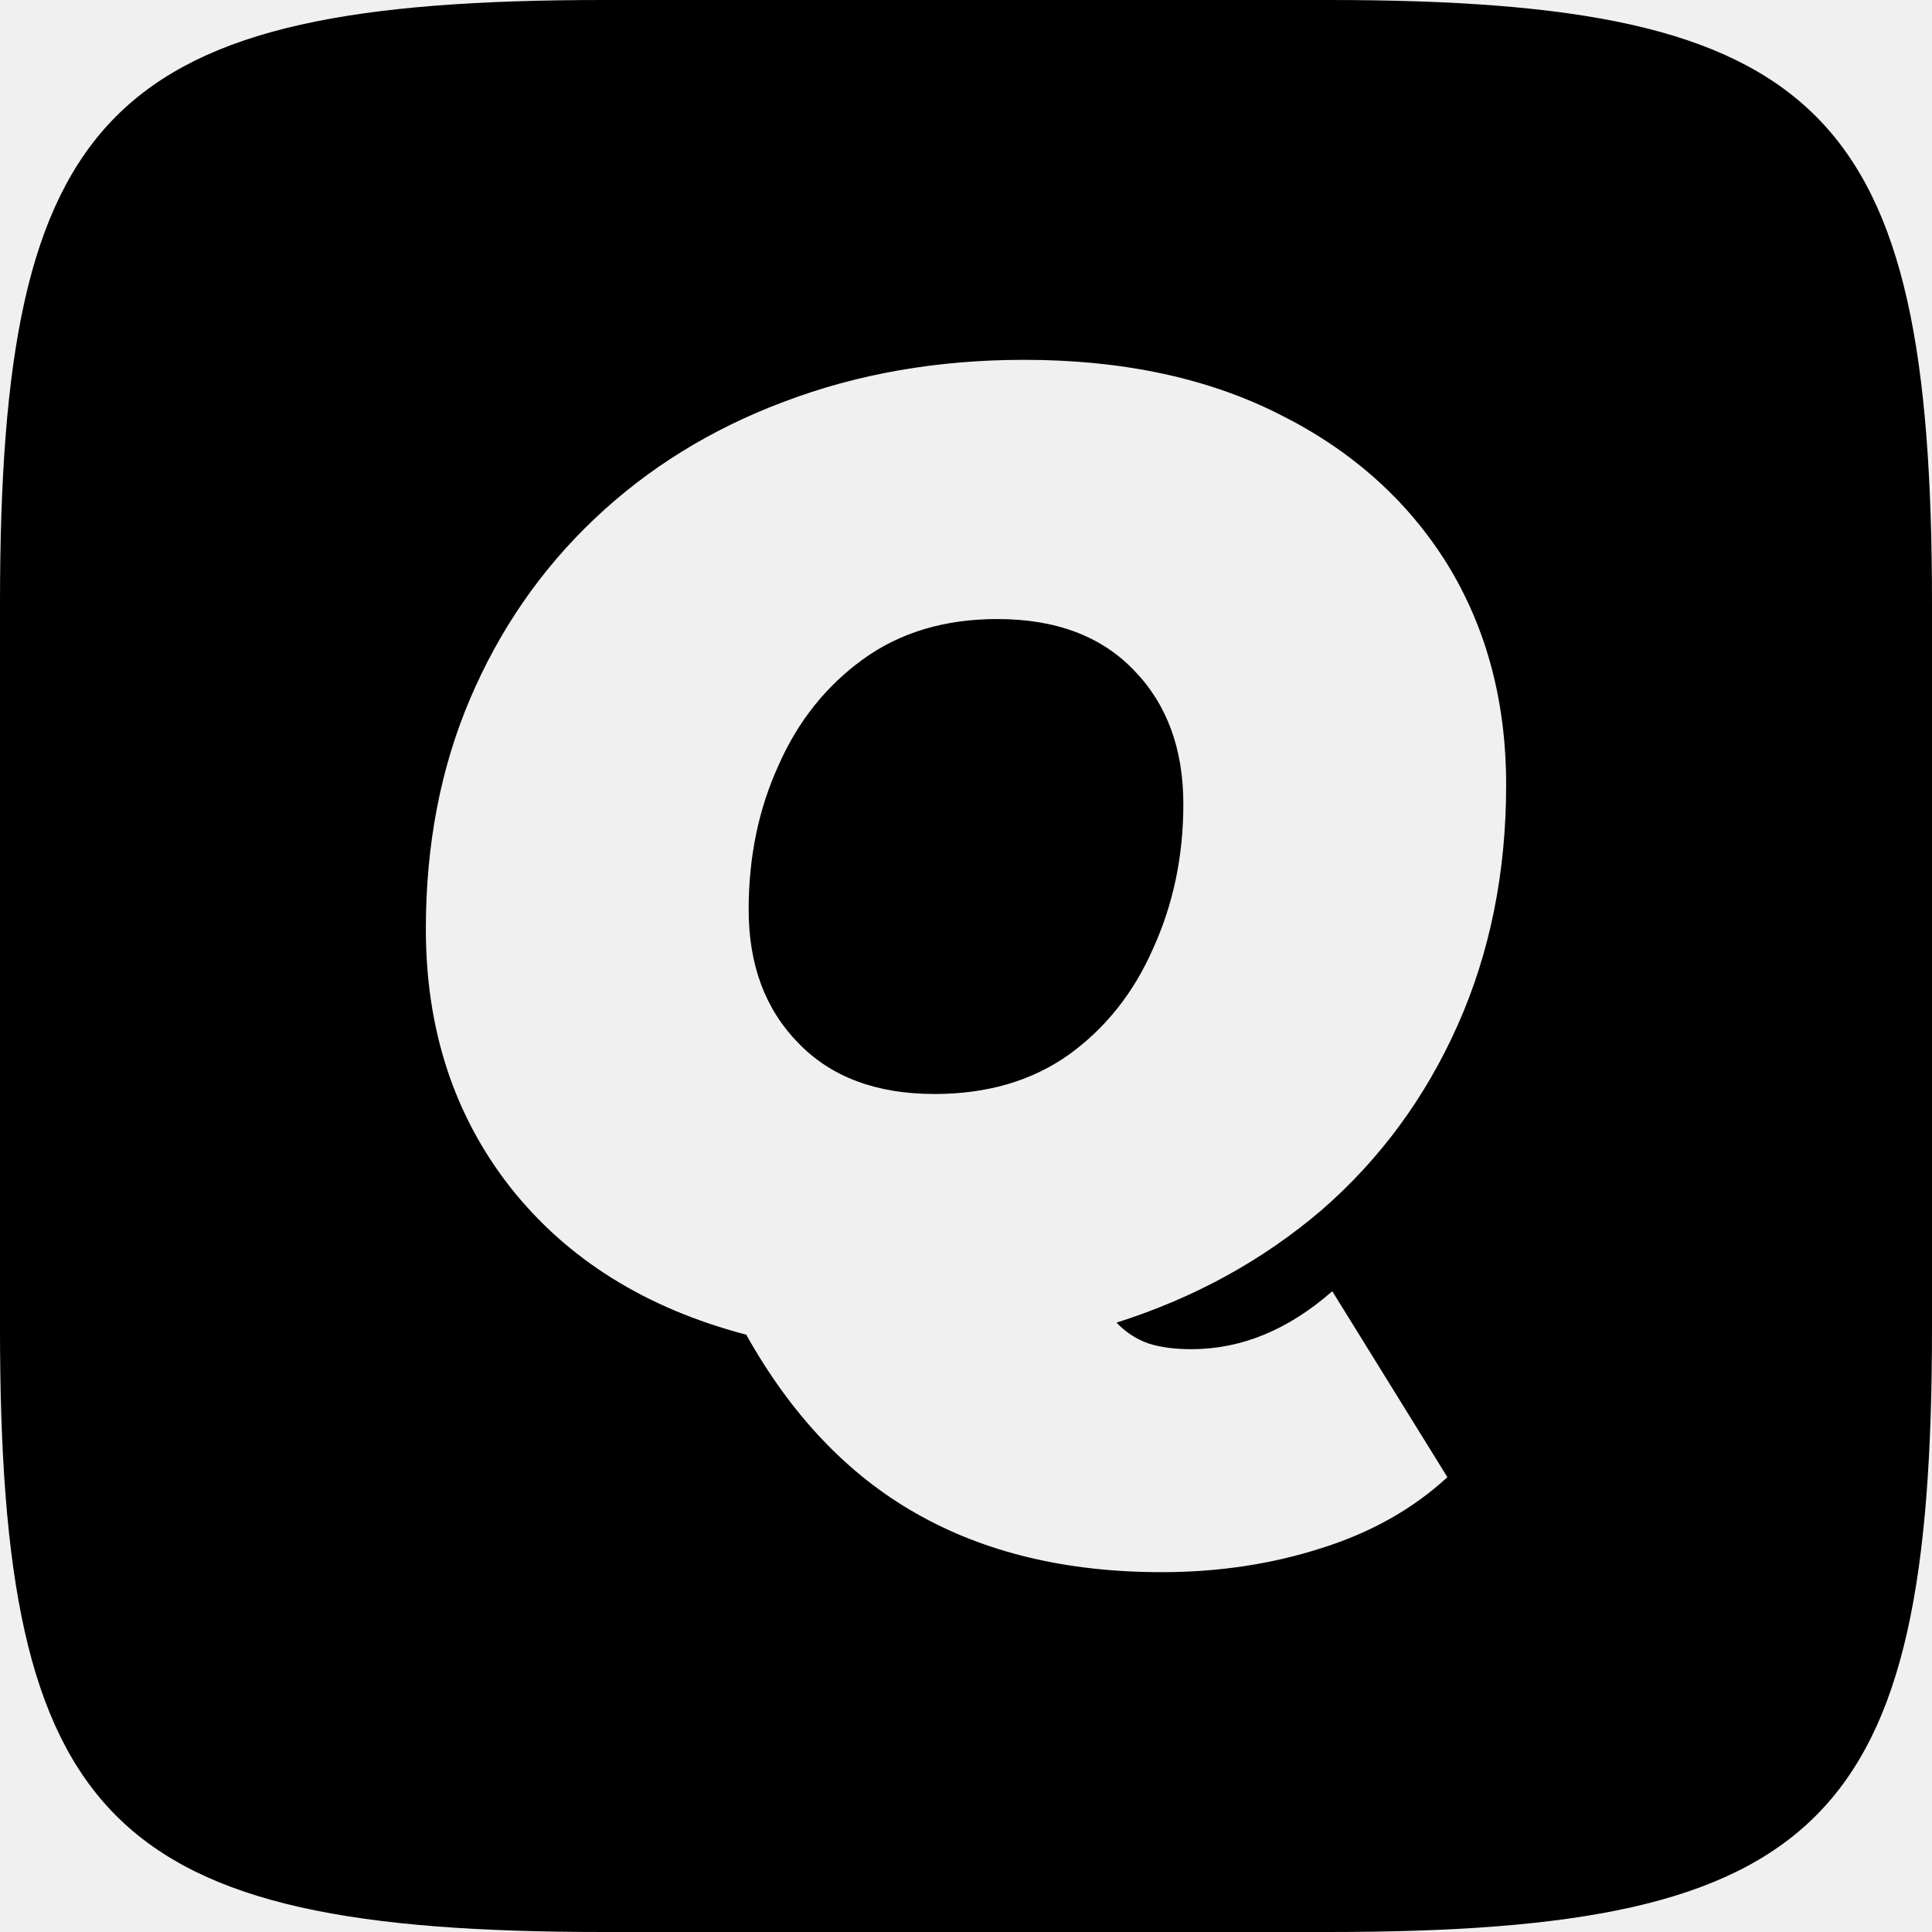
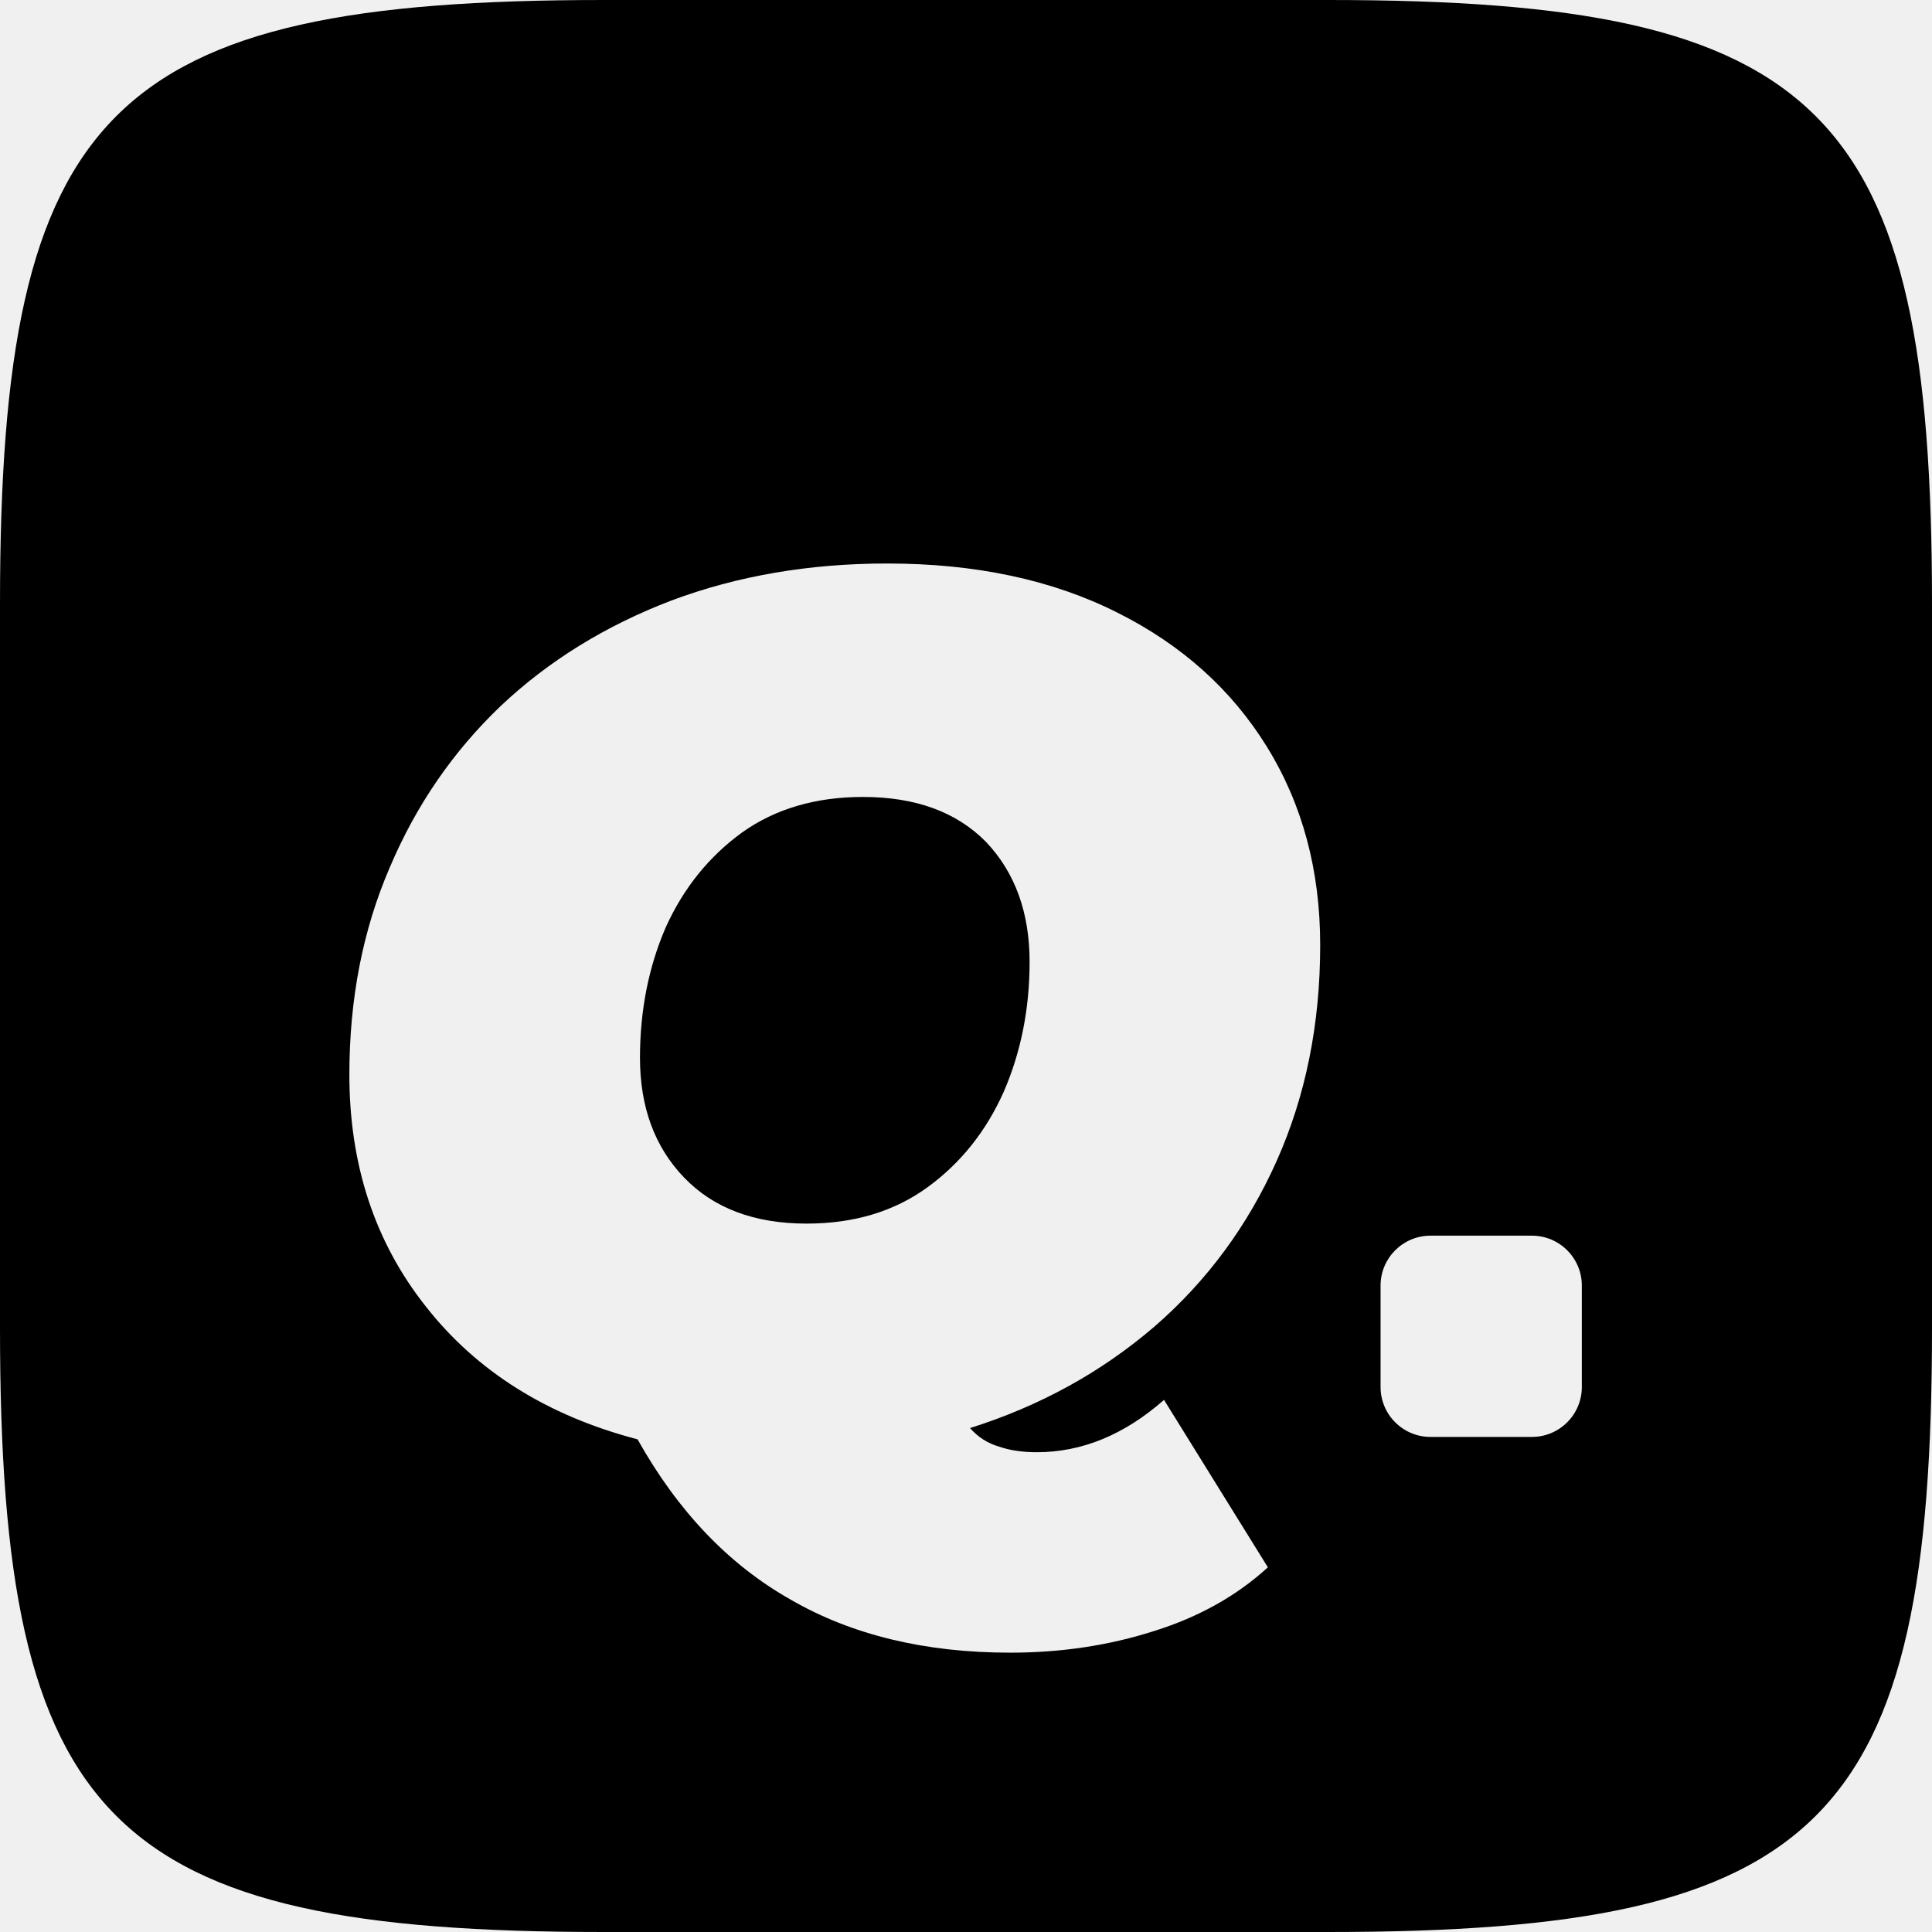
<svg xmlns="http://www.w3.org/2000/svg" width="128" height="128" viewBox="0 0 24 24">
  <style>
    path.sq { fill: #000000; }
    @media (prefers-color-scheme: dark) { path.sq { fill: #FFFFFF; } }
  </style>
  <mask id="tool-mark-onlineqibla">
    <rect width="24" height="24" fill="#fff" />
-     <path d="M14.43 19.53Q12.66 19.53 11.38 18.8Q10.11 18.08 9.27 16.58Q7.4 16.09 6.34 14.75Q5.29 13.41 5.29 11.54Q5.29 9.97 5.84 8.68Q6.39 7.39 7.38 6.45Q8.38 5.5 9.74 4.99Q11.11 4.47 12.72 4.47Q14.56 4.47 15.9 5.15Q17.24 5.82 17.98 7.01Q18.71 8.2 18.71 9.75Q18.71 11.38 18.11 12.73Q17.51 14.08 16.42 15.03Q15.32 15.97 13.87 16.43Q14.04 16.61 14.27 16.69Q14.49 16.76 14.8 16.76Q15.73 16.76 16.55 16.04L17.98 18.35Q17.34 18.94 16.42 19.23Q15.49 19.53 14.43 19.53ZM11.61 13.59Q12.59 13.59 13.28 13.1Q13.97 12.6 14.33 11.77Q14.7 10.95 14.7 9.99Q14.7 8.96 14.09 8.33Q13.48 7.69 12.39 7.69Q11.41 7.69 10.72 8.19Q10.03 8.69 9.67 9.51Q9.3 10.32 9.3 11.3Q9.3 12.33 9.92 12.96Q10.53 13.59 11.61 13.59Z" fill="#000" />
+     <path d="M12.55 20.53Q10.96 20.53 9.82 19.87Q8.67 19.22 7.92 17.88Q6.24 17.44 5.29 16.23Q4.34 15.03 4.34 13.35Q4.34 11.94 4.84 10.78Q5.33 9.62 6.22 8.77Q7.11 7.93 8.34 7.46Q9.57 7.00 11.02 7.00Q12.67 7.00 13.88 7.61Q15.08 8.21 15.74 9.28Q16.40 10.35 16.40 11.74Q16.40 13.21 15.86 14.42Q15.32 15.63 14.34 16.48Q13.35 17.33 12.05 17.74Q12.20 17.91 12.41 17.97Q12.61 18.04 12.88 18.04Q13.72 18.04 14.46 17.39L15.75 19.47Q15.17 20.00 14.34 20.26Q13.50 20.53 12.55 20.53ZM10.02 15.20Q10.90 15.20 11.52 14.75Q12.14 14.30 12.47 13.56Q12.79 12.82 12.79 11.95Q12.79 11.03 12.25 10.46Q11.70 9.90 10.72 9.90Q9.84 9.90 9.22 10.34Q8.60 10.79 8.27 11.52Q7.95 12.26 7.95 13.14Q7.95 14.06 8.50 14.63Q9.05 15.20 10.02 15.20ZM17.77 15.35H19.03A0.62 0.62 0 0 1 19.65 15.97V17.23A0.62 0.62 0 0 1 19.03 17.85H17.77A0.62 0.62 0 0 1 17.15 17.23V15.97A0.62 0.62 0 0 1 17.77 15.35Z" fill="#000" />
  </mask>
  <path class="sq" fill-rule="evenodd" mask="url(#tool-mark-onlineqibla)" d="M7.5 0H16.5C22.65 0 24 1.35 24 7.5V16.5C24 22.65 22.65 24 16.5 24H7.5C1.35 24 0 22.65 0 16.5V7.5C0 1.35 1.35 0 7.5 0Z" />
</svg>
